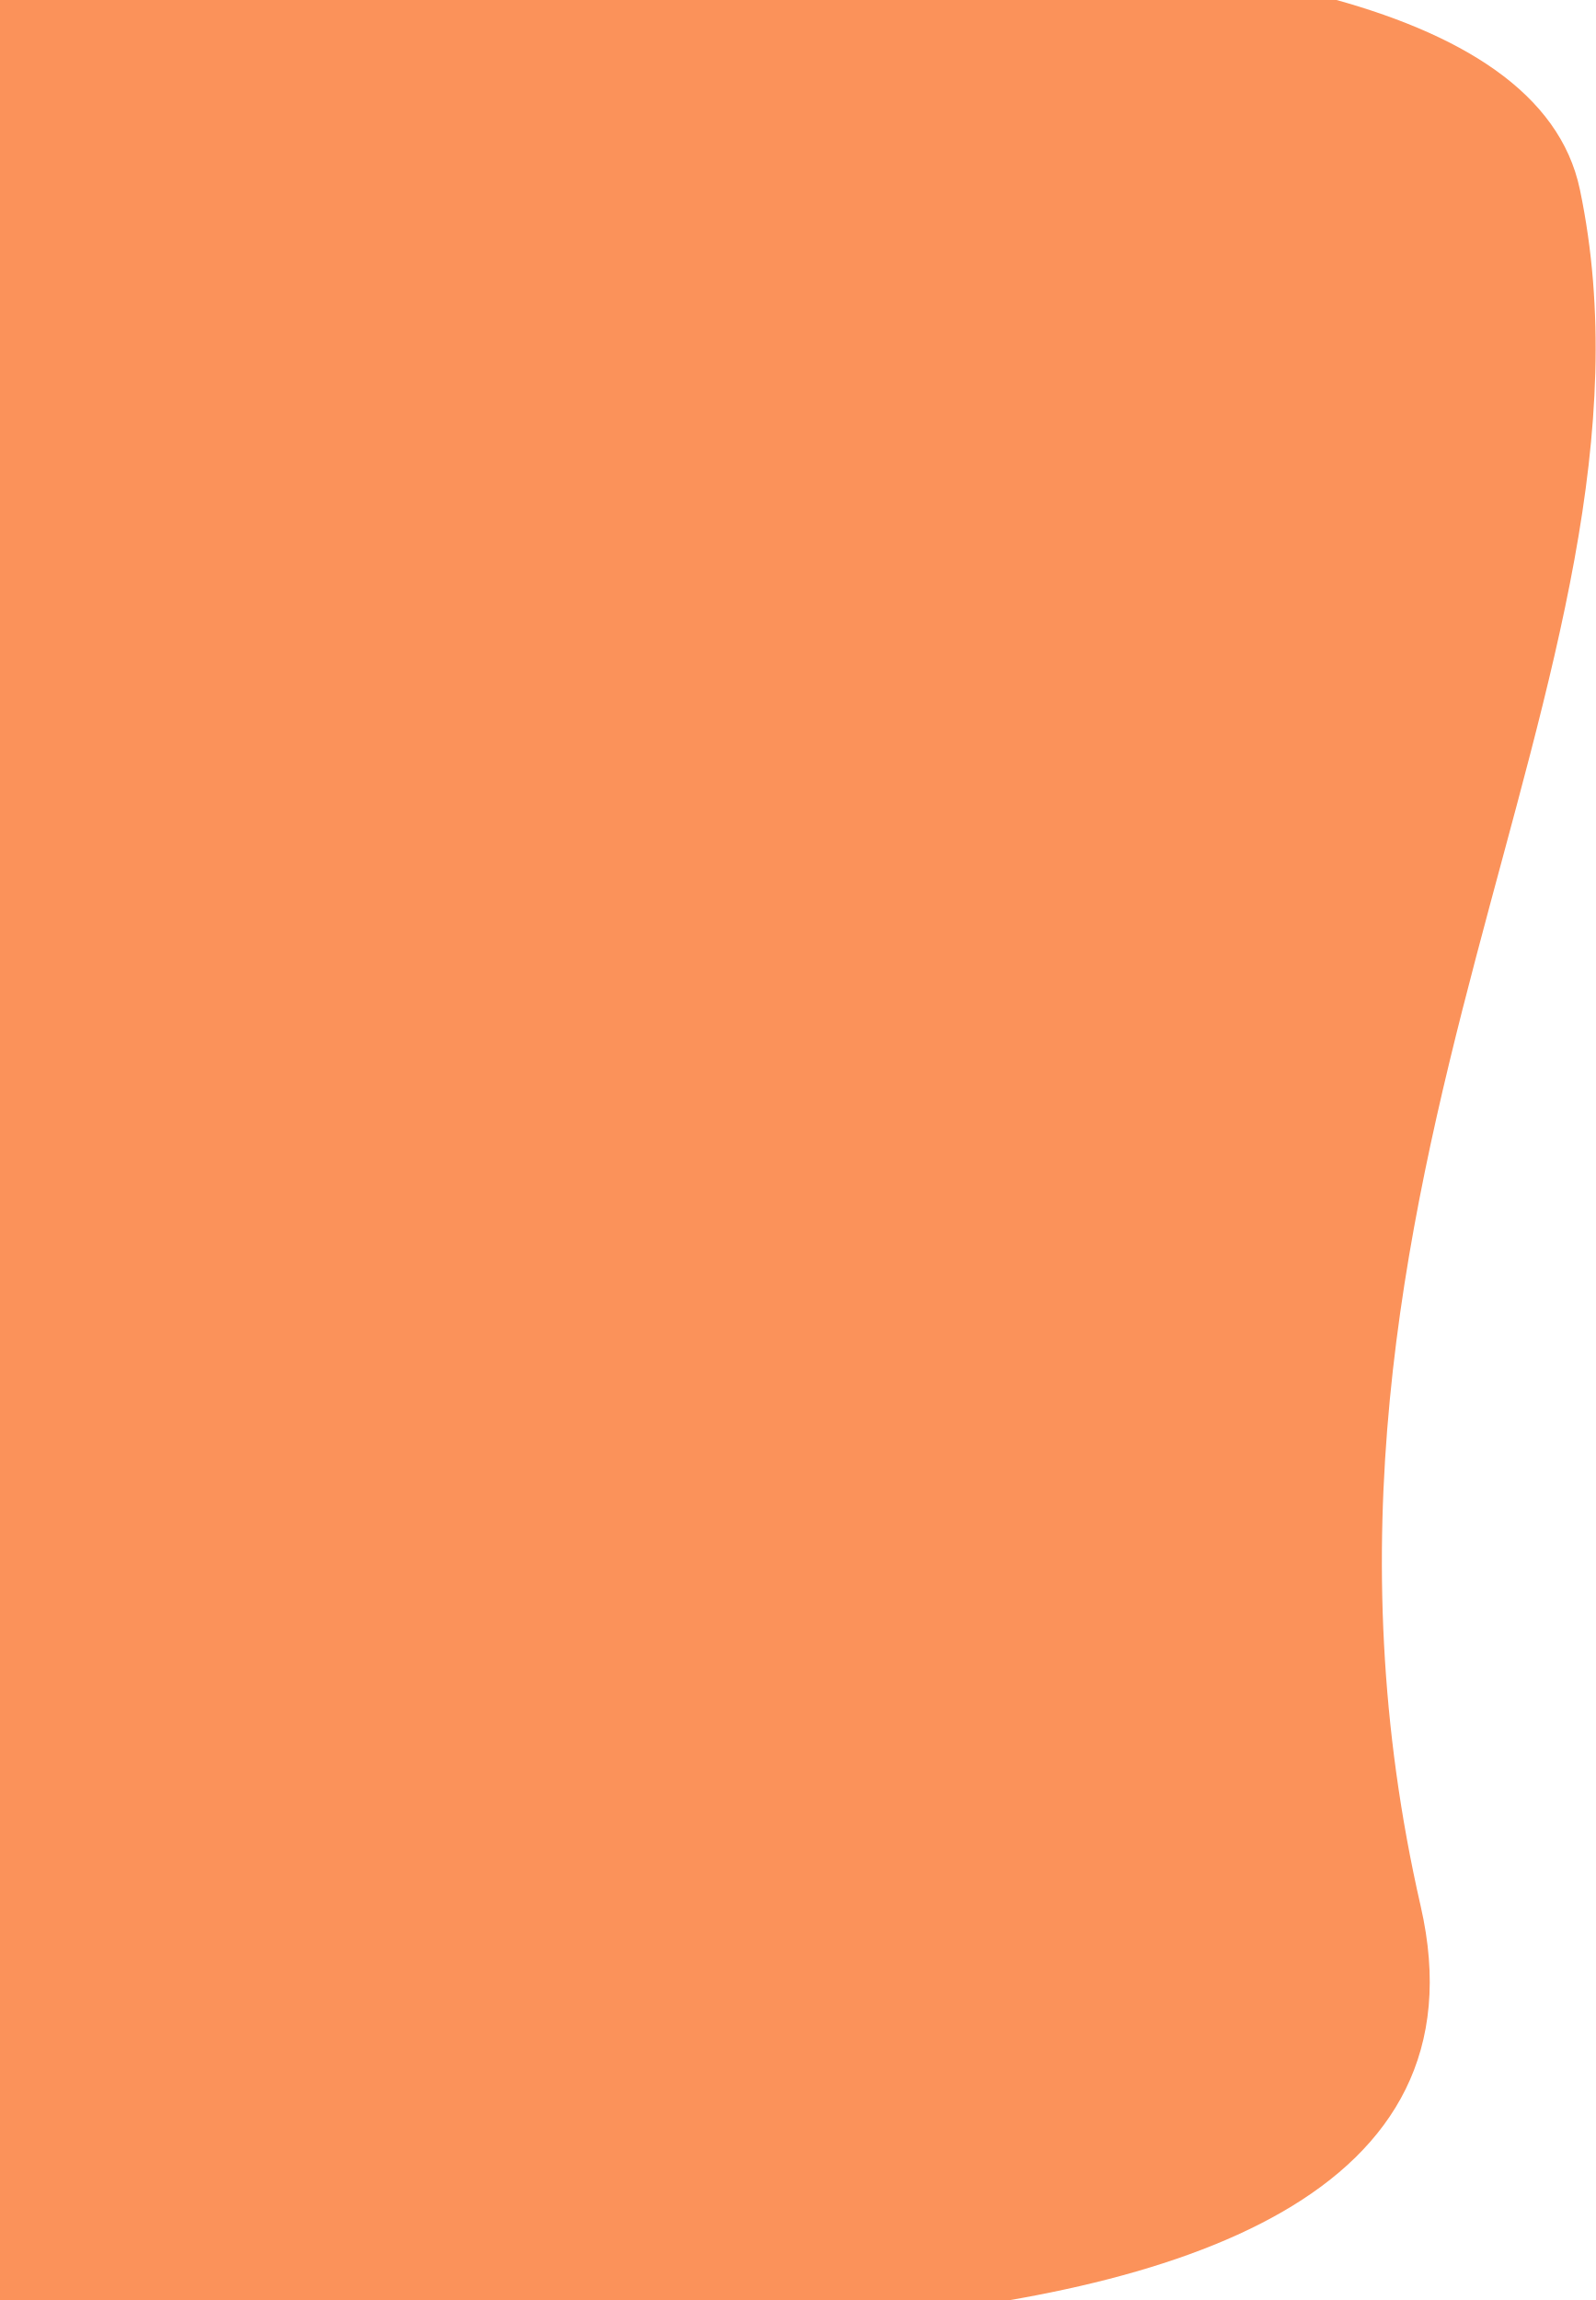
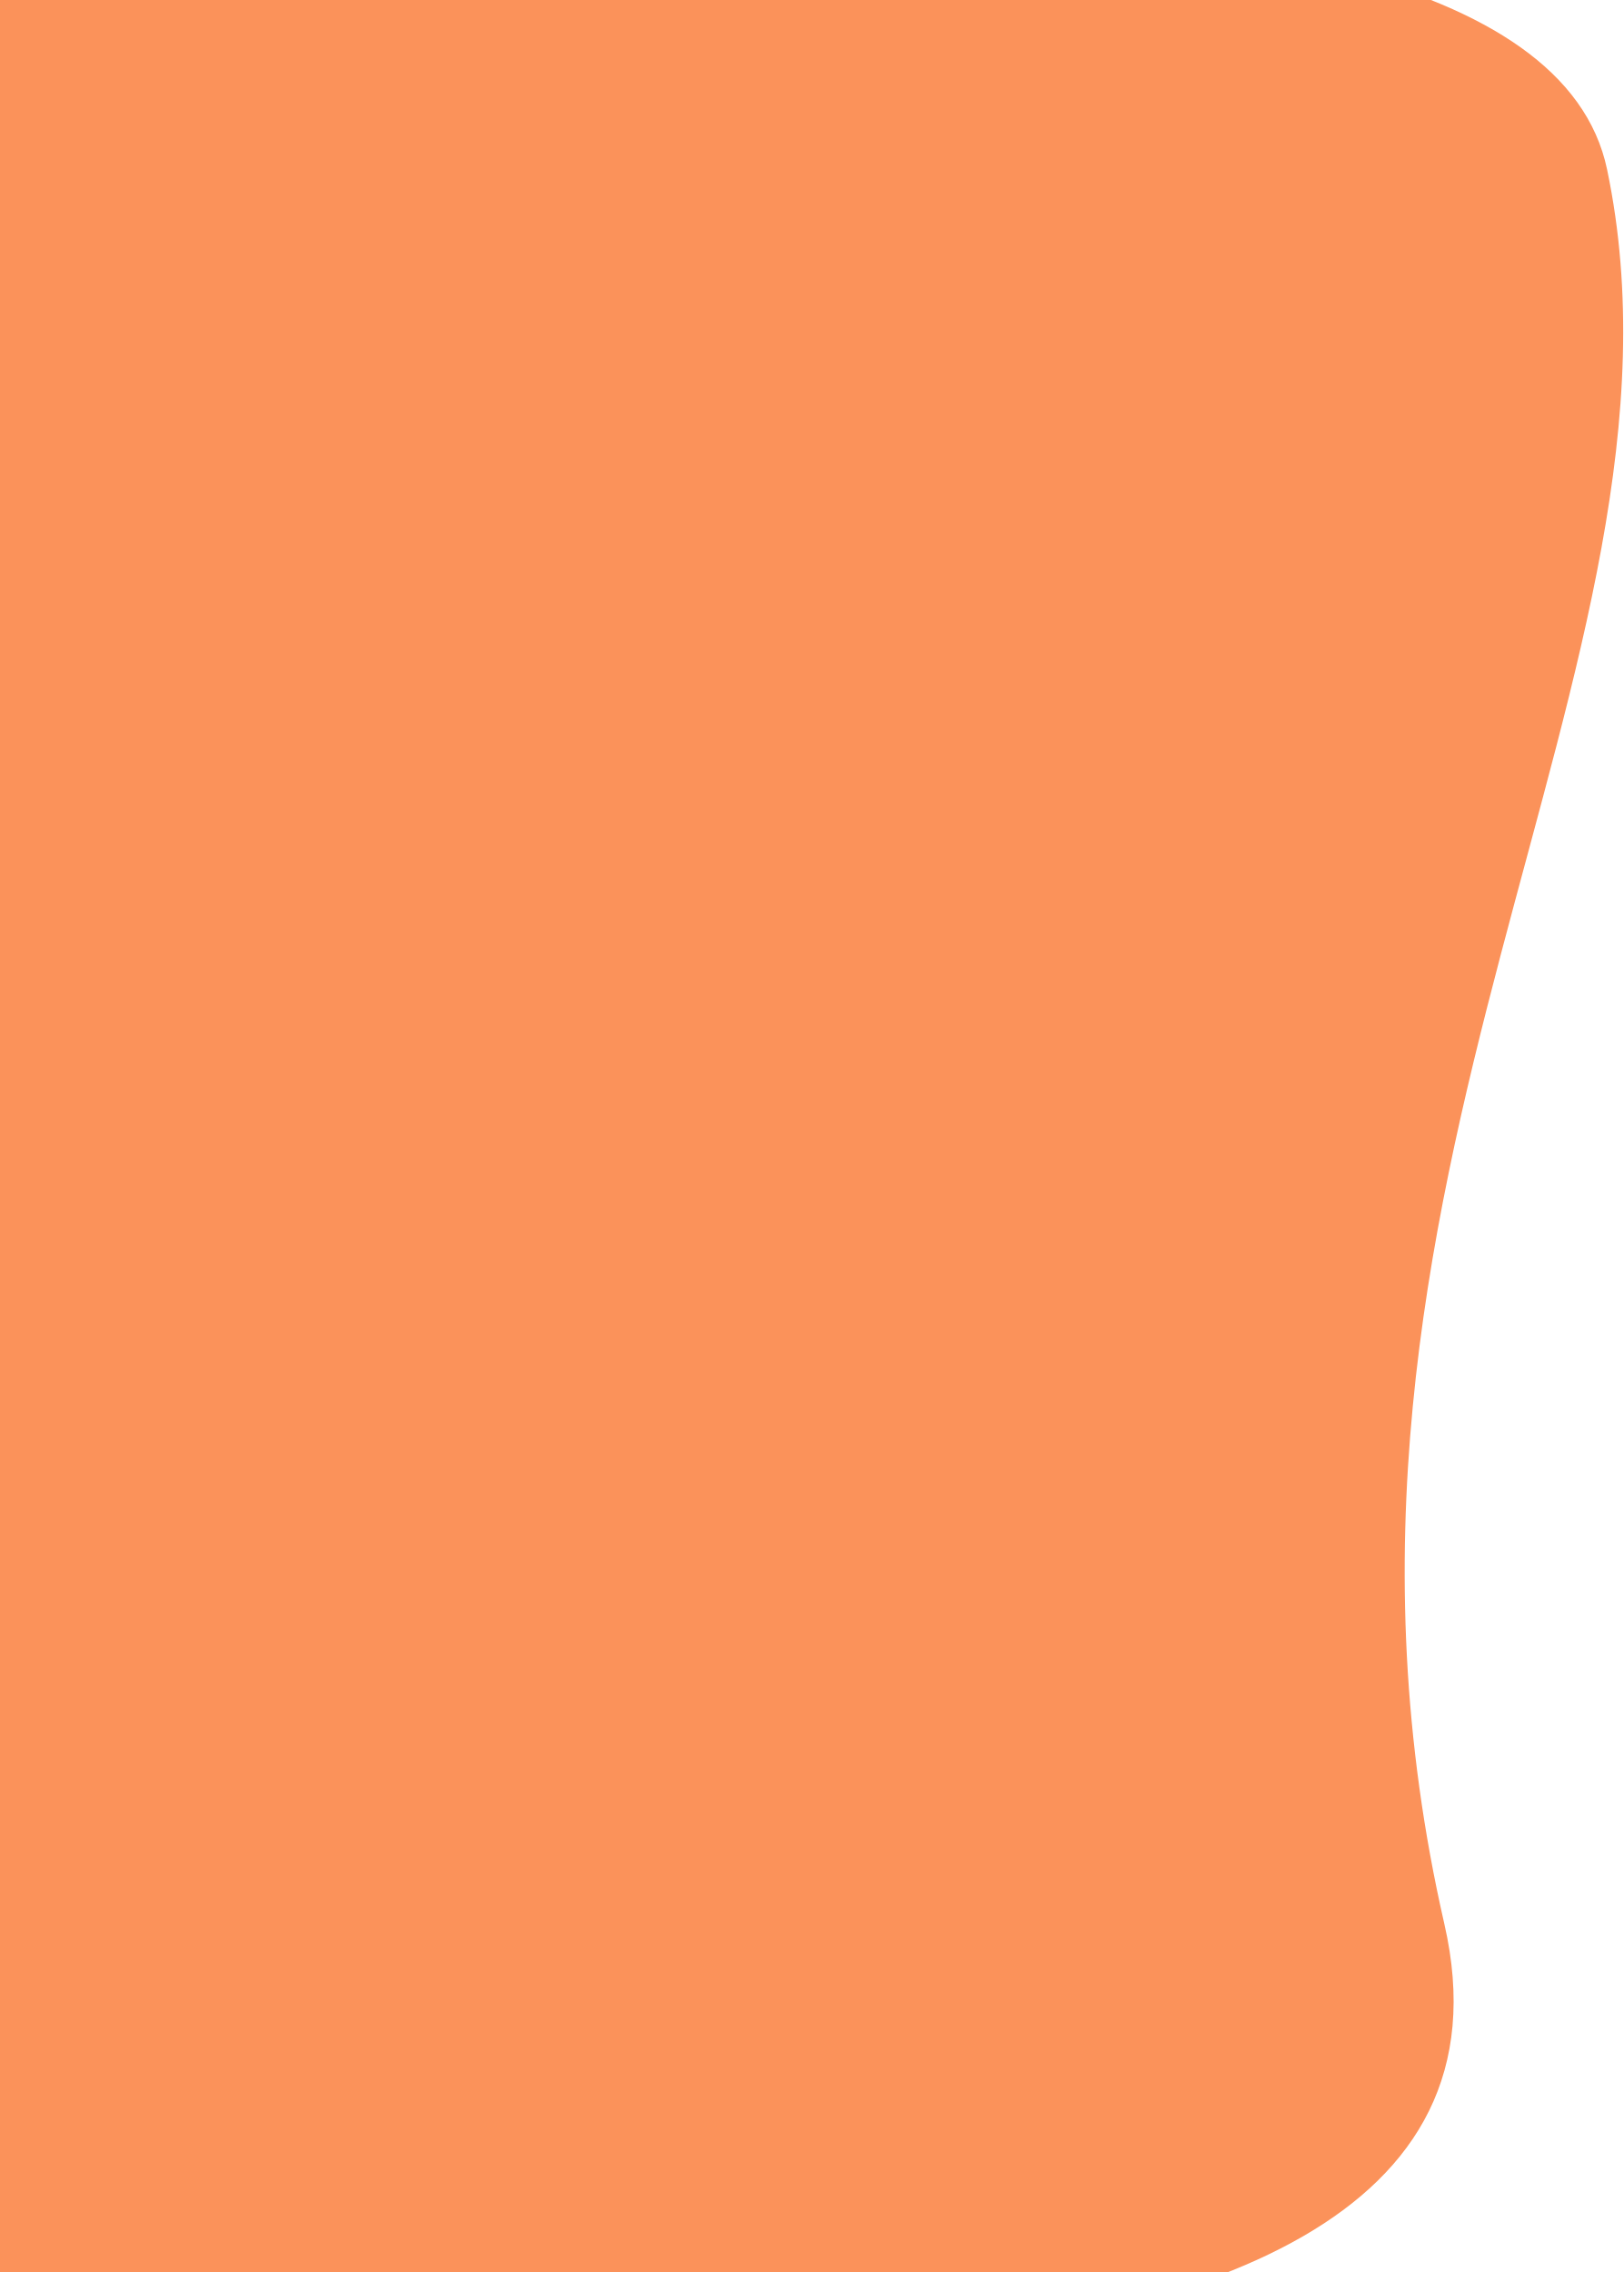
- <svg xmlns="http://www.w3.org/2000/svg" width="936" height="1349" viewBox="0 0 936 1349" fill="none">
-   <path d="M833.378 1118.06C910.928 1456.77 115.453 1351.55 -10 1351.55L-10 -3.032C95.89 -3.032 879.228 -115.676 926.756 111.163C986.167 394.711 735.987 692.694 833.378 1118.06Z" fill="#FB925A" />
+ <svg xmlns="http://www.w3.org/2000/svg" width="643" height="900" viewBox="0 0 643 900" fill="none">
+   <path d="M572.162 762.163C625.693 995.966 76.597 923.334 -10 923.334L-10 -11.694C63.093 -11.694 603.812 -89.45 636.619 67.131C677.629 262.857 504.936 468.546 572.162 762.163Z" fill="#FB925A" />
</svg>
